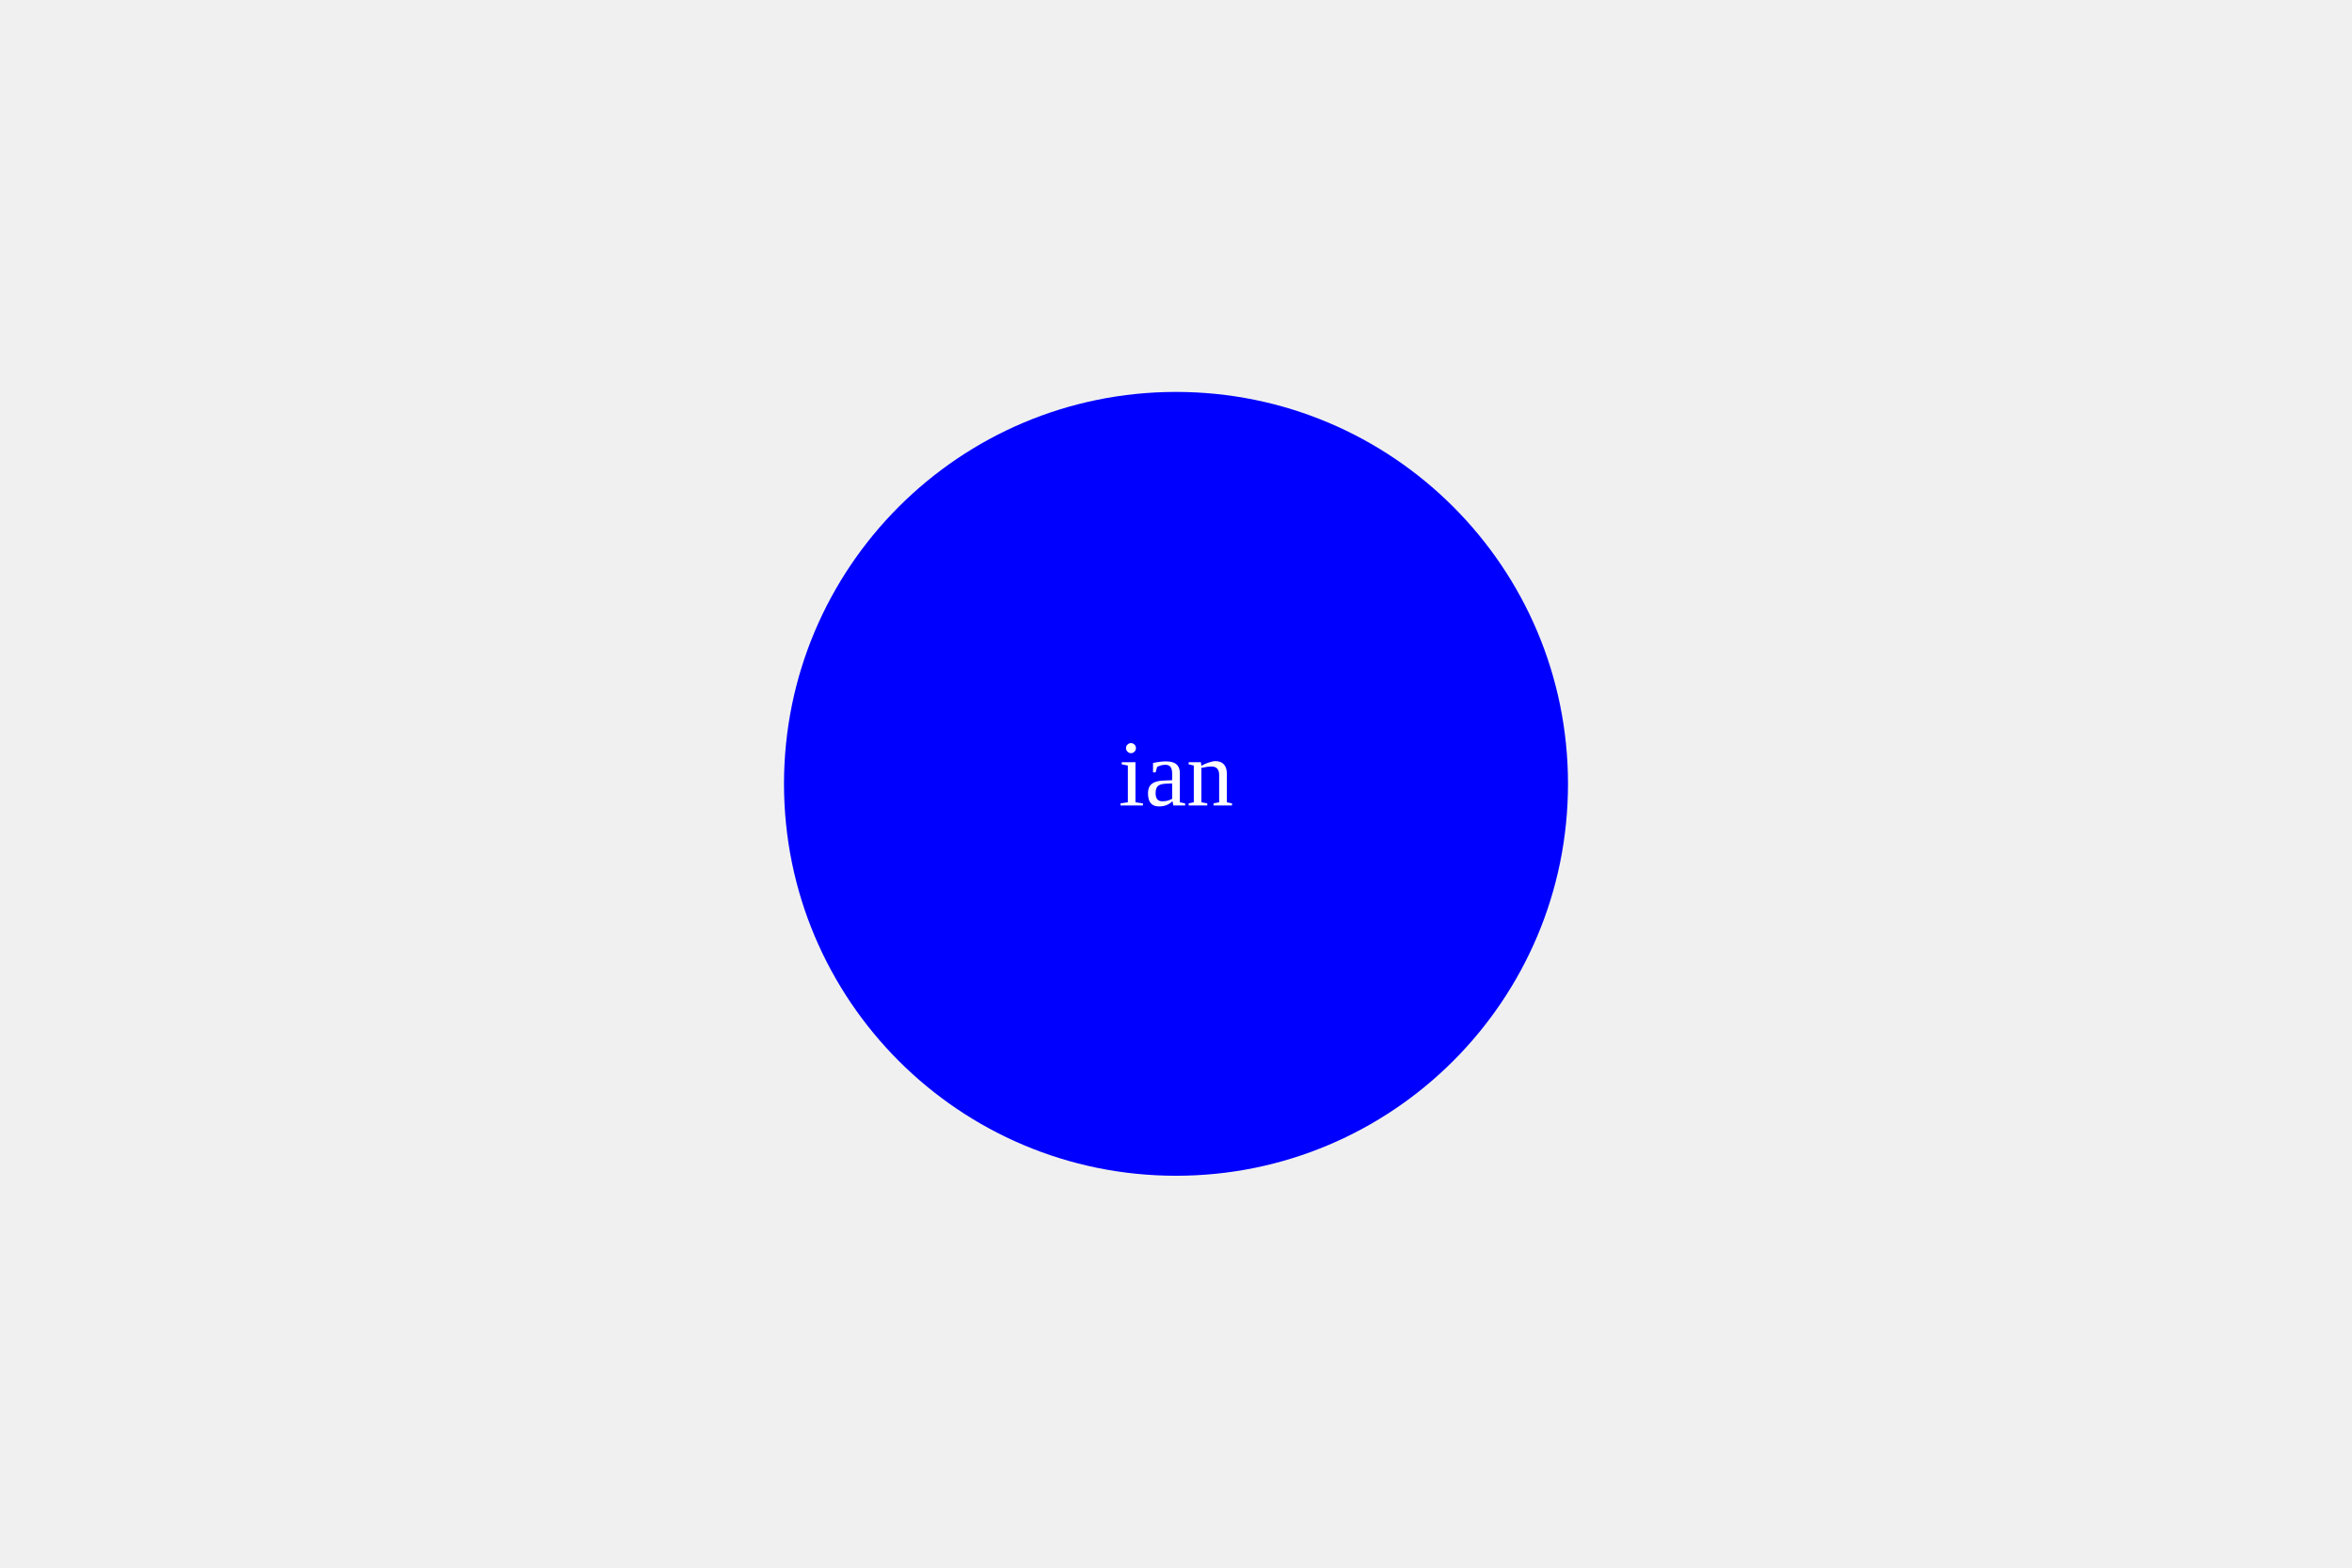
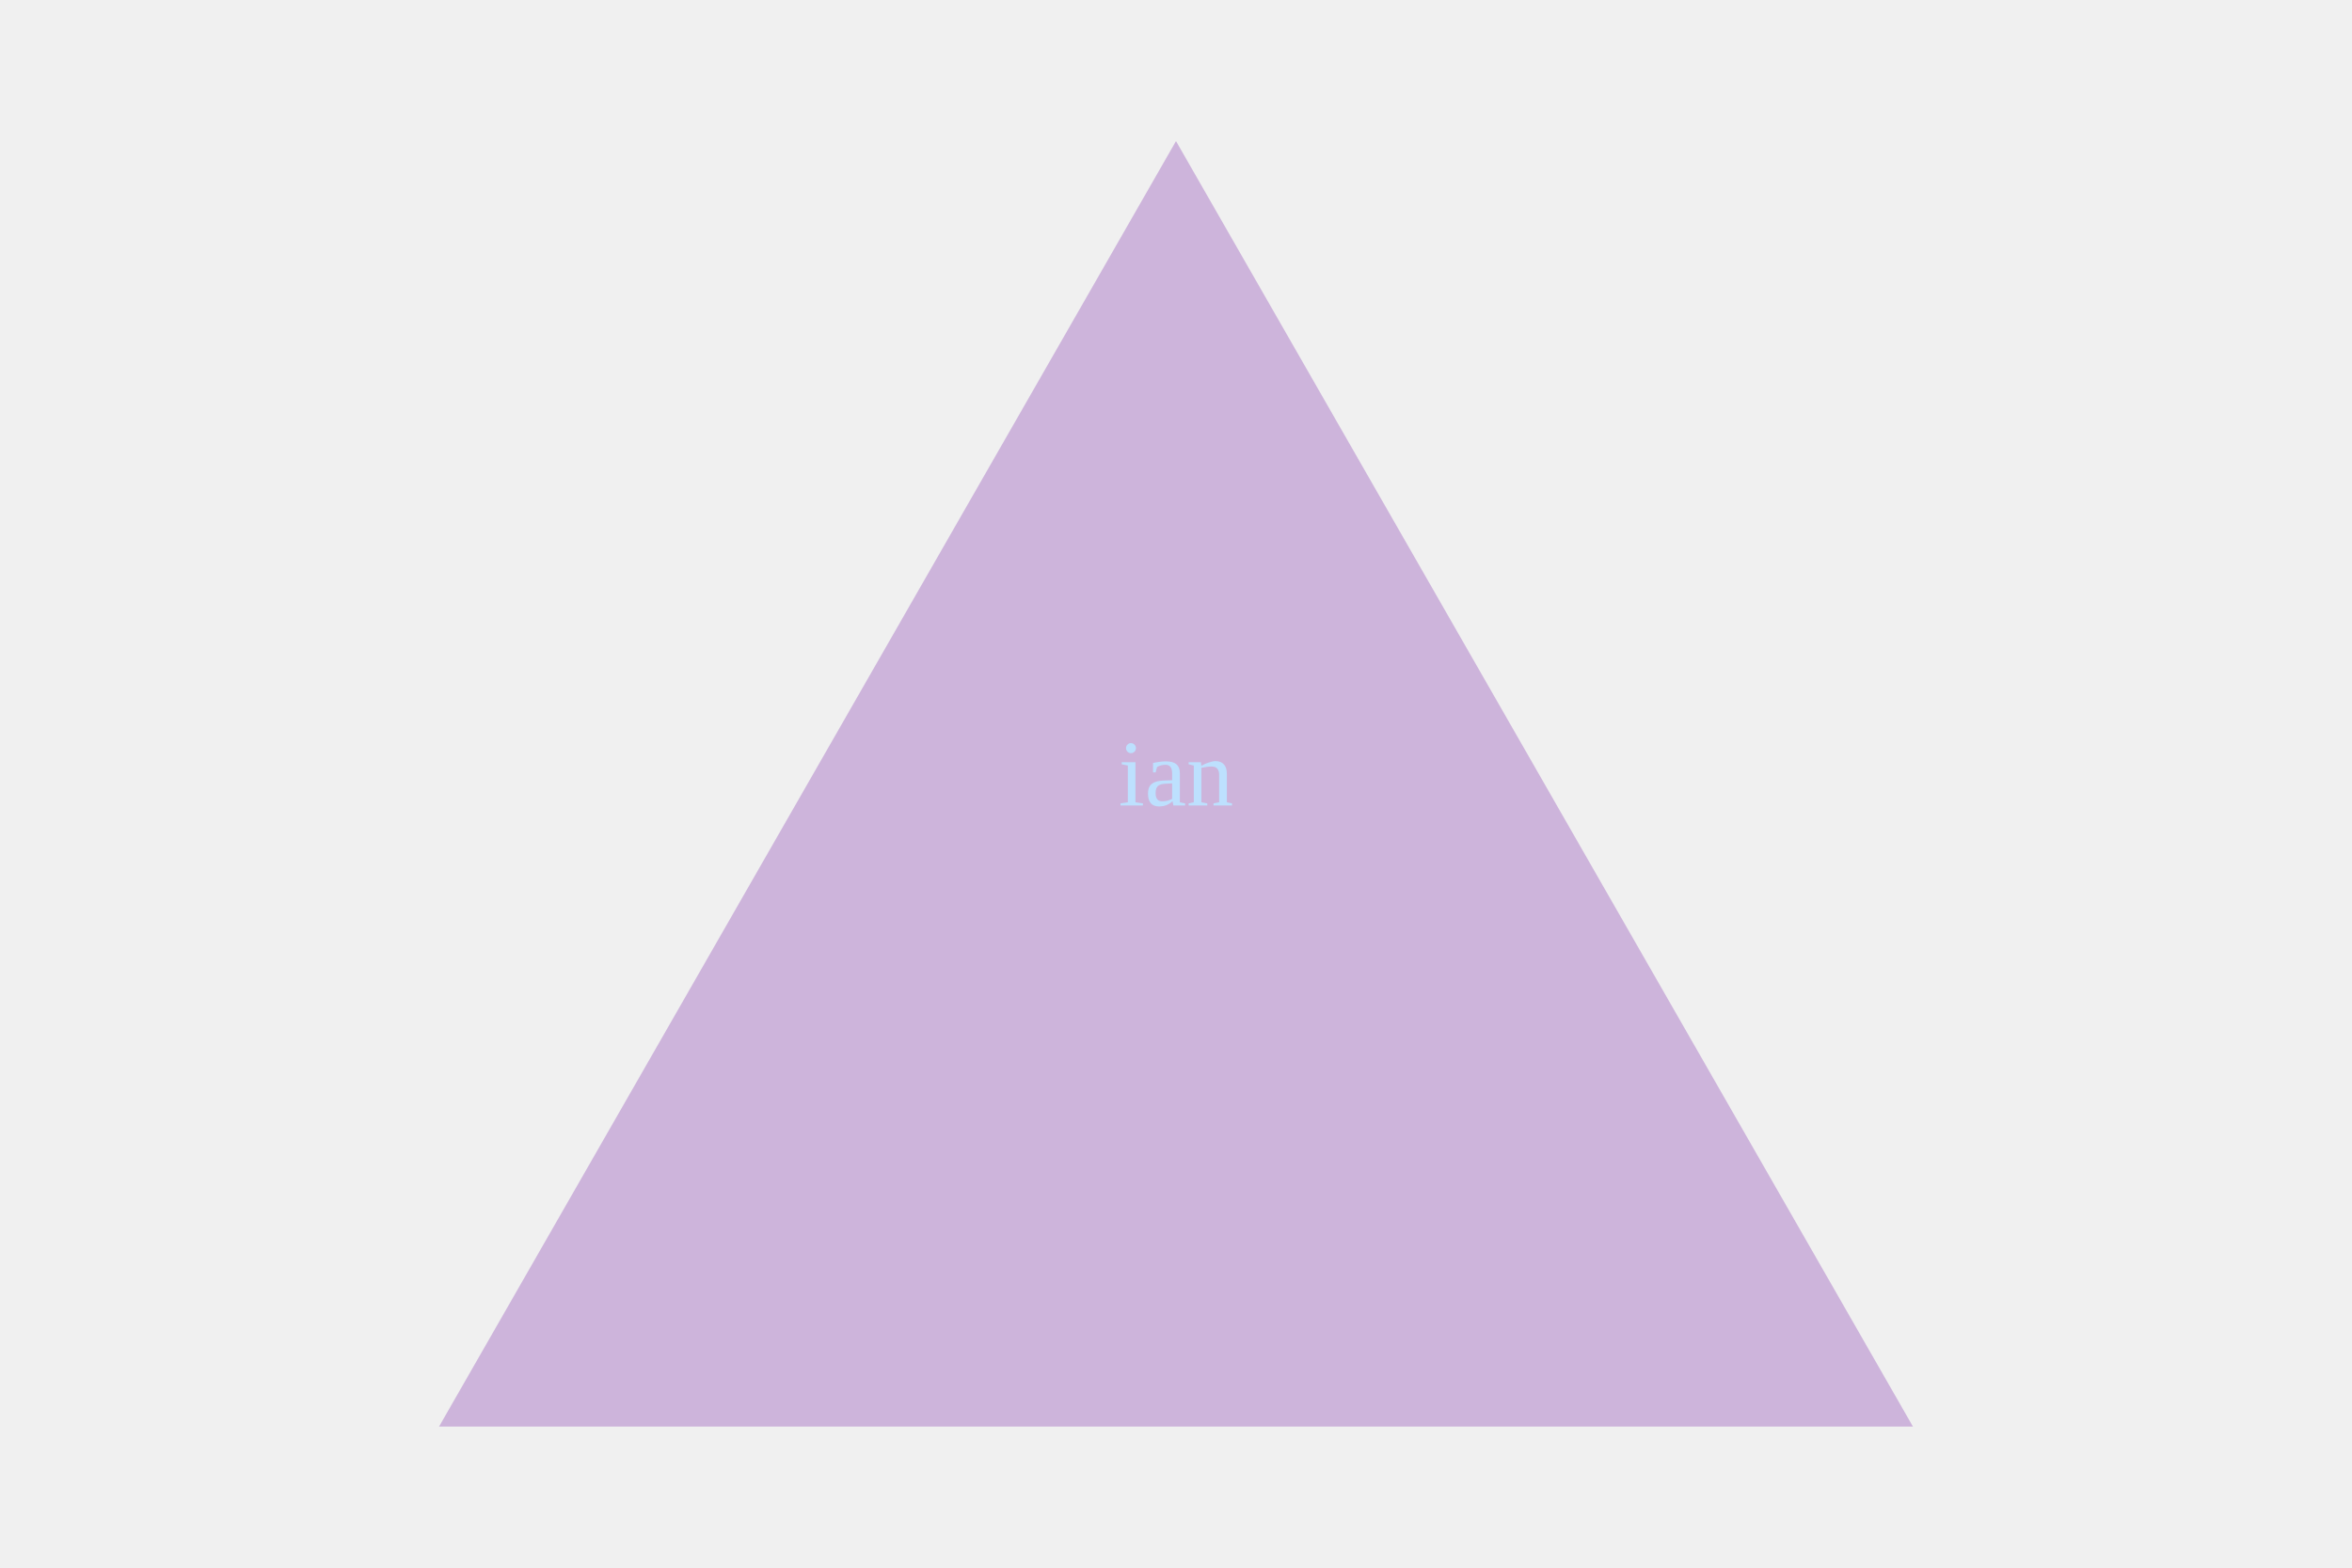
<svg xmlns="http://www.w3.org/2000/svg" width="300" height="200">
-   <circle cx="150" cy="100" r="50" fill="blue" />
-   <text x="50%" y="50%" fill="white" text-anchor="middle" dominant-baseline="middle">ian</text>
+   <polygon points="150, 18 244, 182 56, 182" fill="#cdb4db" />
+   <text x="50%" y="50%" fill="#bde0fe" text-anchor="middle" dominant-baseline="middle">ian</text>
</svg>
